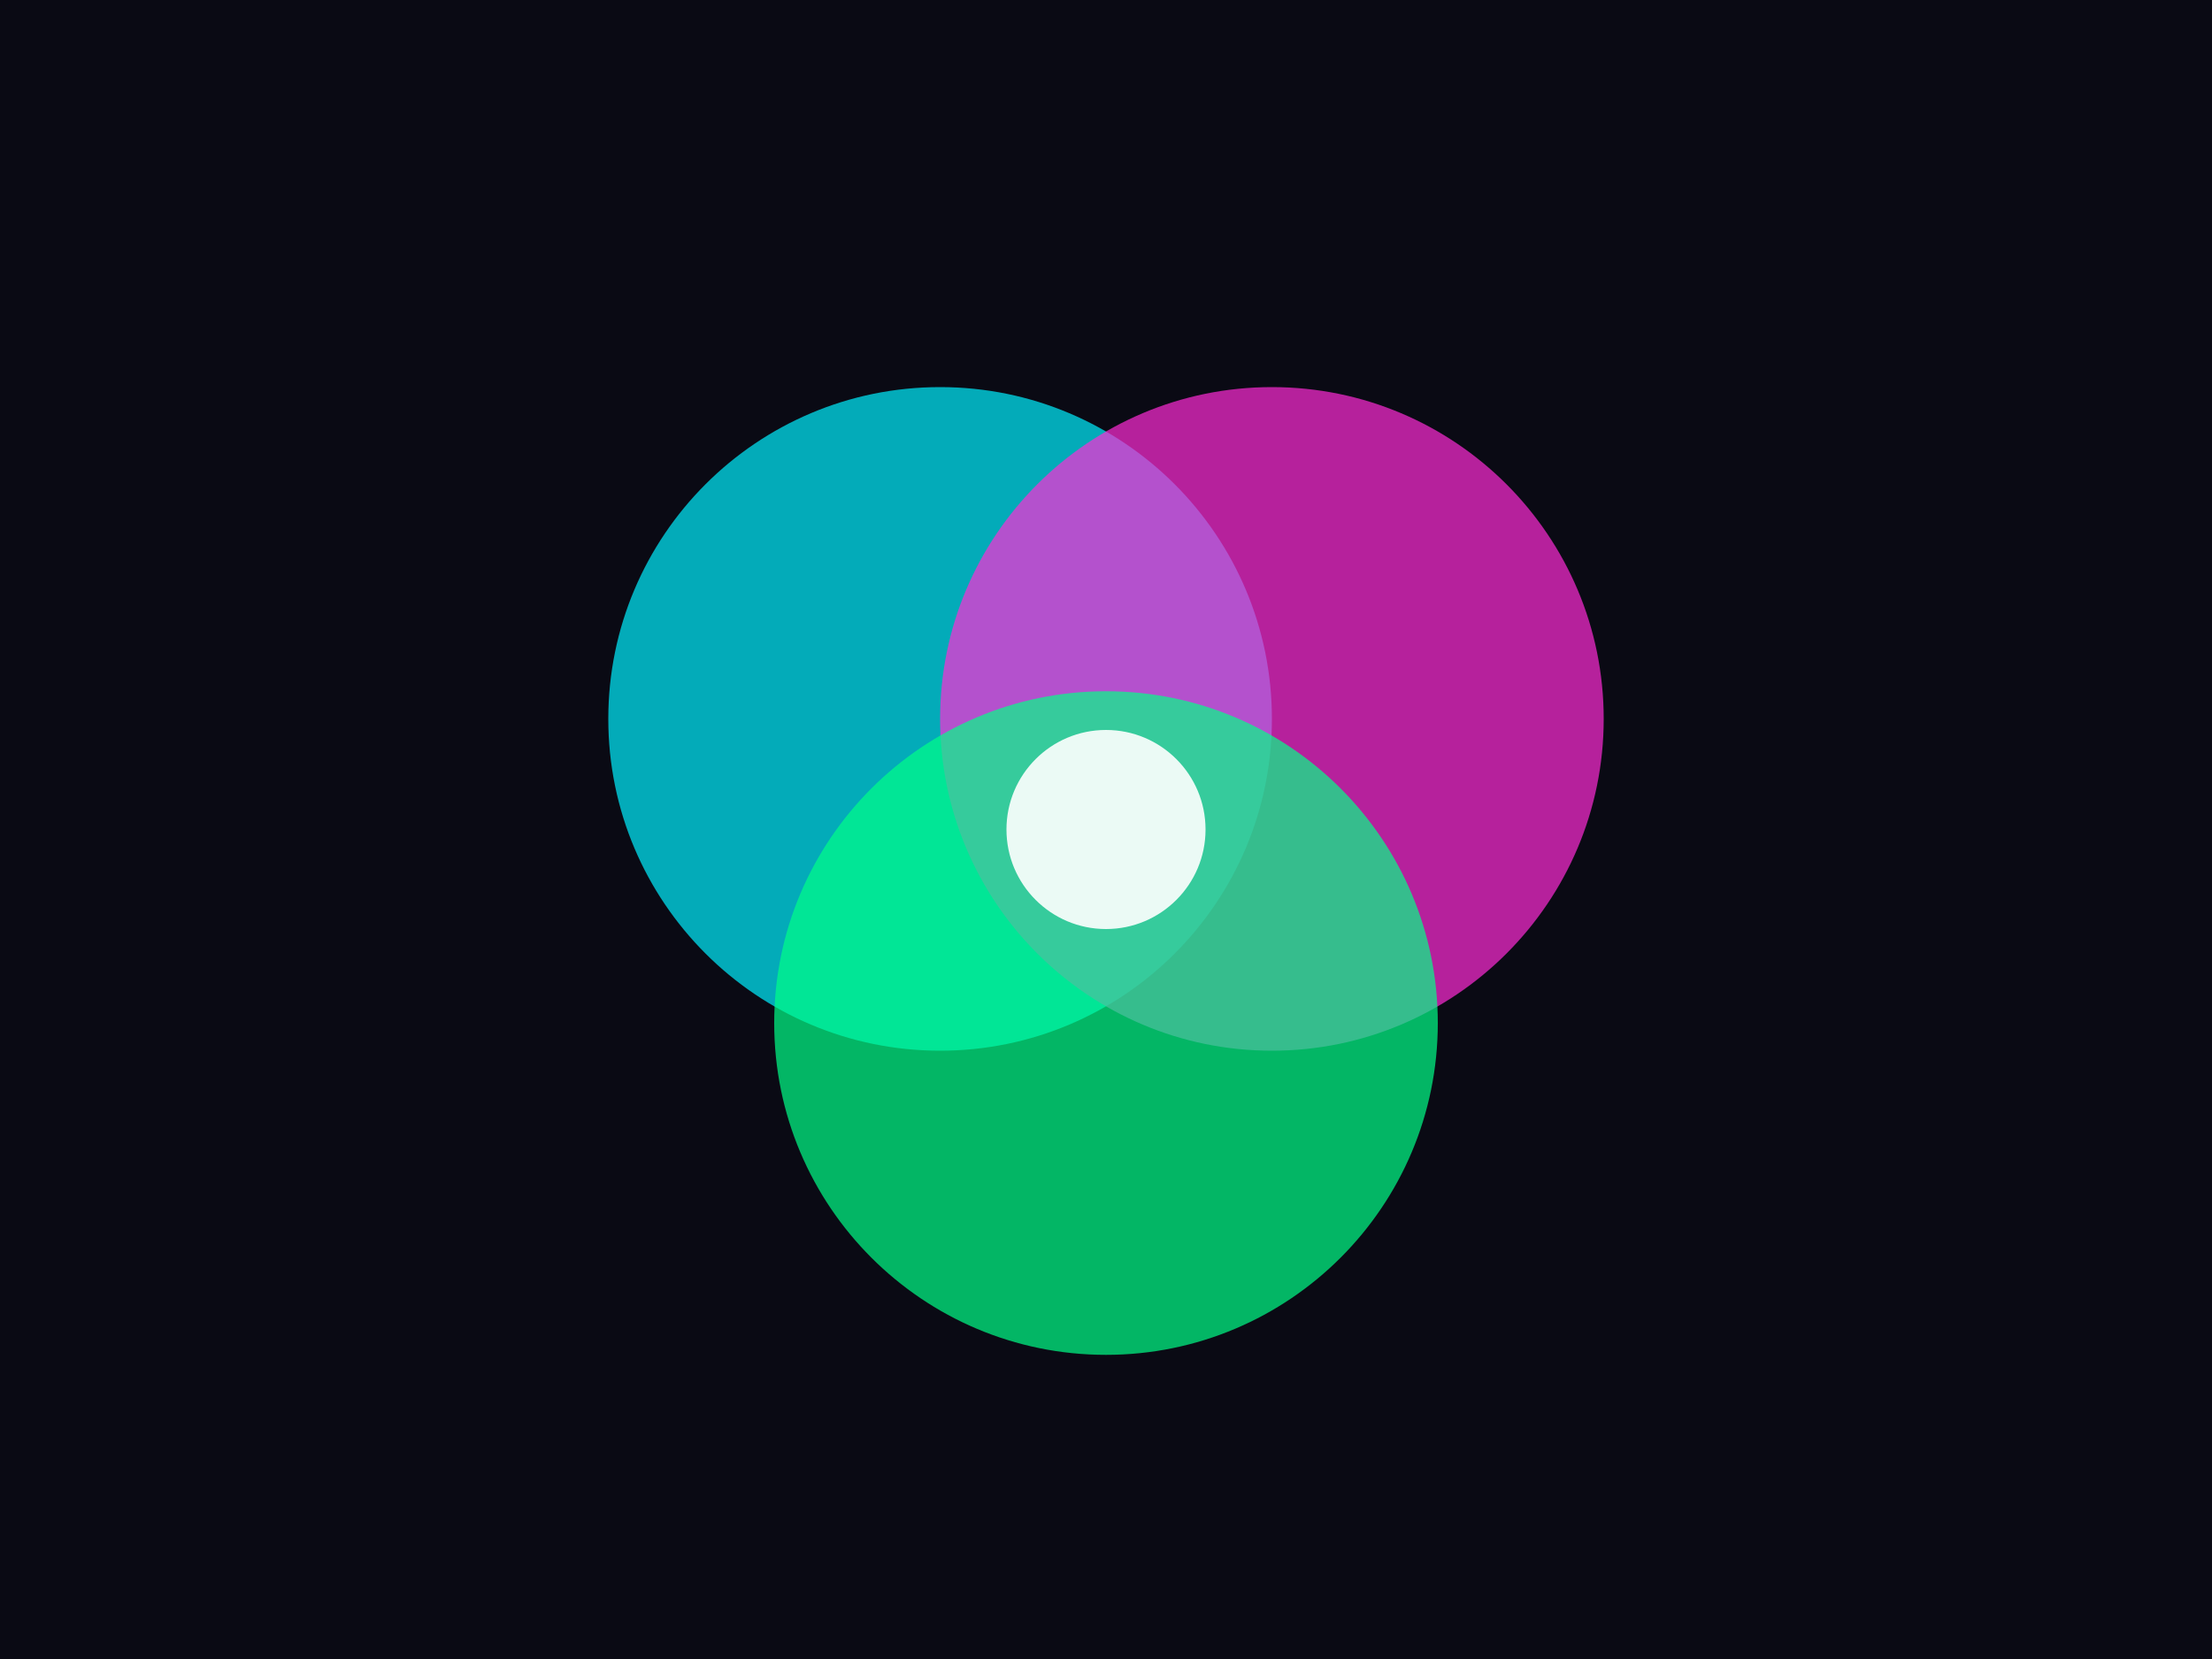
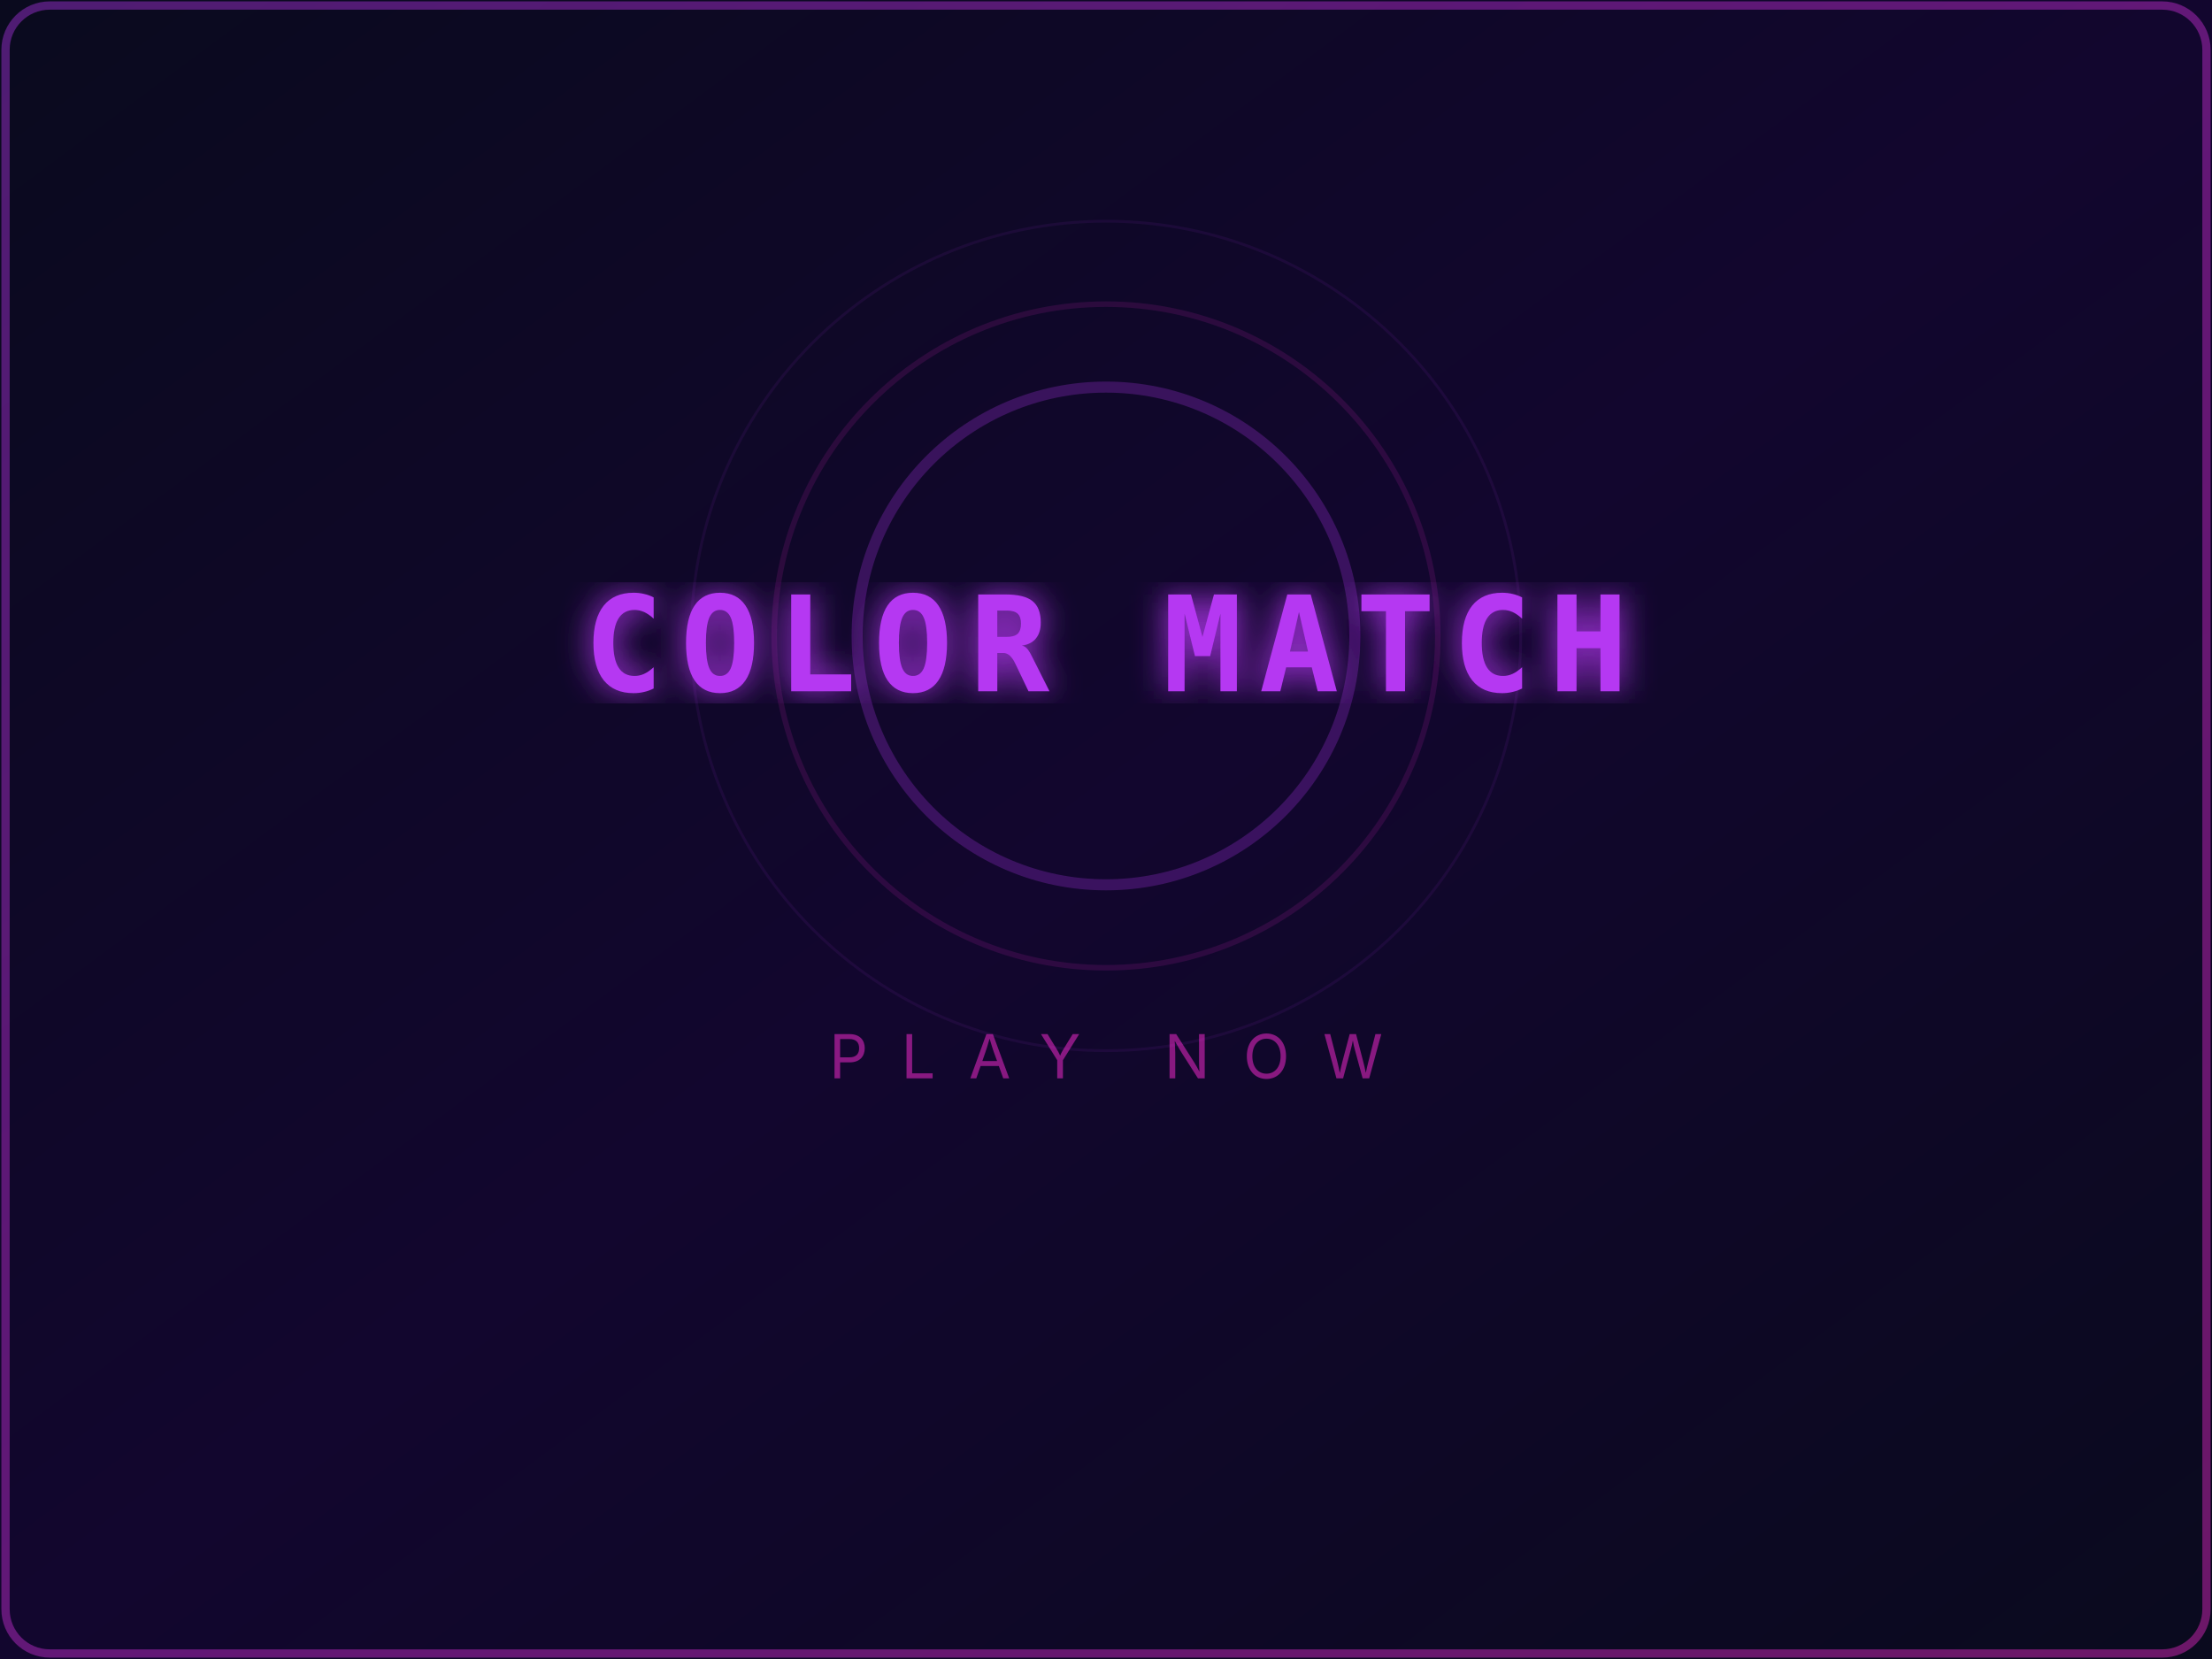
<svg xmlns="http://www.w3.org/2000/svg" viewBox="0 0 400 300">
-   <rect width="400" height="300" fill="#0a0a14" />
-   <circle cx="170" cy="130" r="60" fill="#00f0ff" opacity="0.7" />
-   <circle cx="230" cy="130" r="60" fill="#ff2bd6" opacity="0.7" />
-   <circle cx="200" cy="185" r="60" fill="#00ff88" opacity="0.7" />
-   <circle cx="200" cy="150" r="18" fill="white" opacity="0.9" />
+   <defs>
+     <linearGradient id="bg" x1="0%" y1="0%" x2="100%" y2="100%">
+       <stop offset="0%" style="stop-color:#0a0a1e" />
+       <stop offset="50%" style="stop-color:#12062e" />
+       <stop offset="100%" style="stop-color:#0a0a1e" />
+     </linearGradient>
+     <linearGradient id="glow" x1="0%" y1="0%" x2="100%" y2="100%">
+       <stop offset="0%" style="stop-color:#b537f2" />
+       <stop offset="100%" style="stop-color:#ff2bd6" />
+     </linearGradient>
+     <filter id="f">
+       <feGaussianBlur stdDeviation="3" result="blur" />
+       <feMerge>
+         <feMergeNode in="blur" />
+         <feMergeNode in="SourceGraphic" />
+       </feMerge>
+     </filter>
+   </defs>
+   <rect width="400" height="300" fill="url(#bg)" />
+   <rect x="1" y="1" width="398" height="298" rx="8" fill="none" stroke="url(#glow)" stroke-width="1.5" opacity="0.4" />
+   <circle cx="200" cy="115" r="45" fill="none" stroke="#b537f2" stroke-width="2" opacity="0.25" />
+   <circle cx="200" cy="115" r="60" fill="none" stroke="#ff2bd6" stroke-width="1" opacity="0.12" />
+   <circle cx="200" cy="115" r="75" fill="none" stroke="#b537f2" stroke-width="0.5" opacity="0.08" />
+   <g filter="url(#f)">
+     <text x="200" y="125" text-anchor="middle" font-family="'Orbitron',monospace,sans-serif" font-size="24" font-weight="900" fill="#b537f2" letter-spacing="3">COLOR MATCH</text>
+   </g>
+   <line x1="80" y1="170" x2="320" y2="170" stroke="url(#glow)" stroke-width="1" opacity="0.3" />
+   <text x="200" y="195" text-anchor="middle" font-family="'Inter',sans-serif" font-size="11" fill="#ff2bd6" opacity="0.5" letter-spacing="6">PLAY NOW</text>
</svg>
